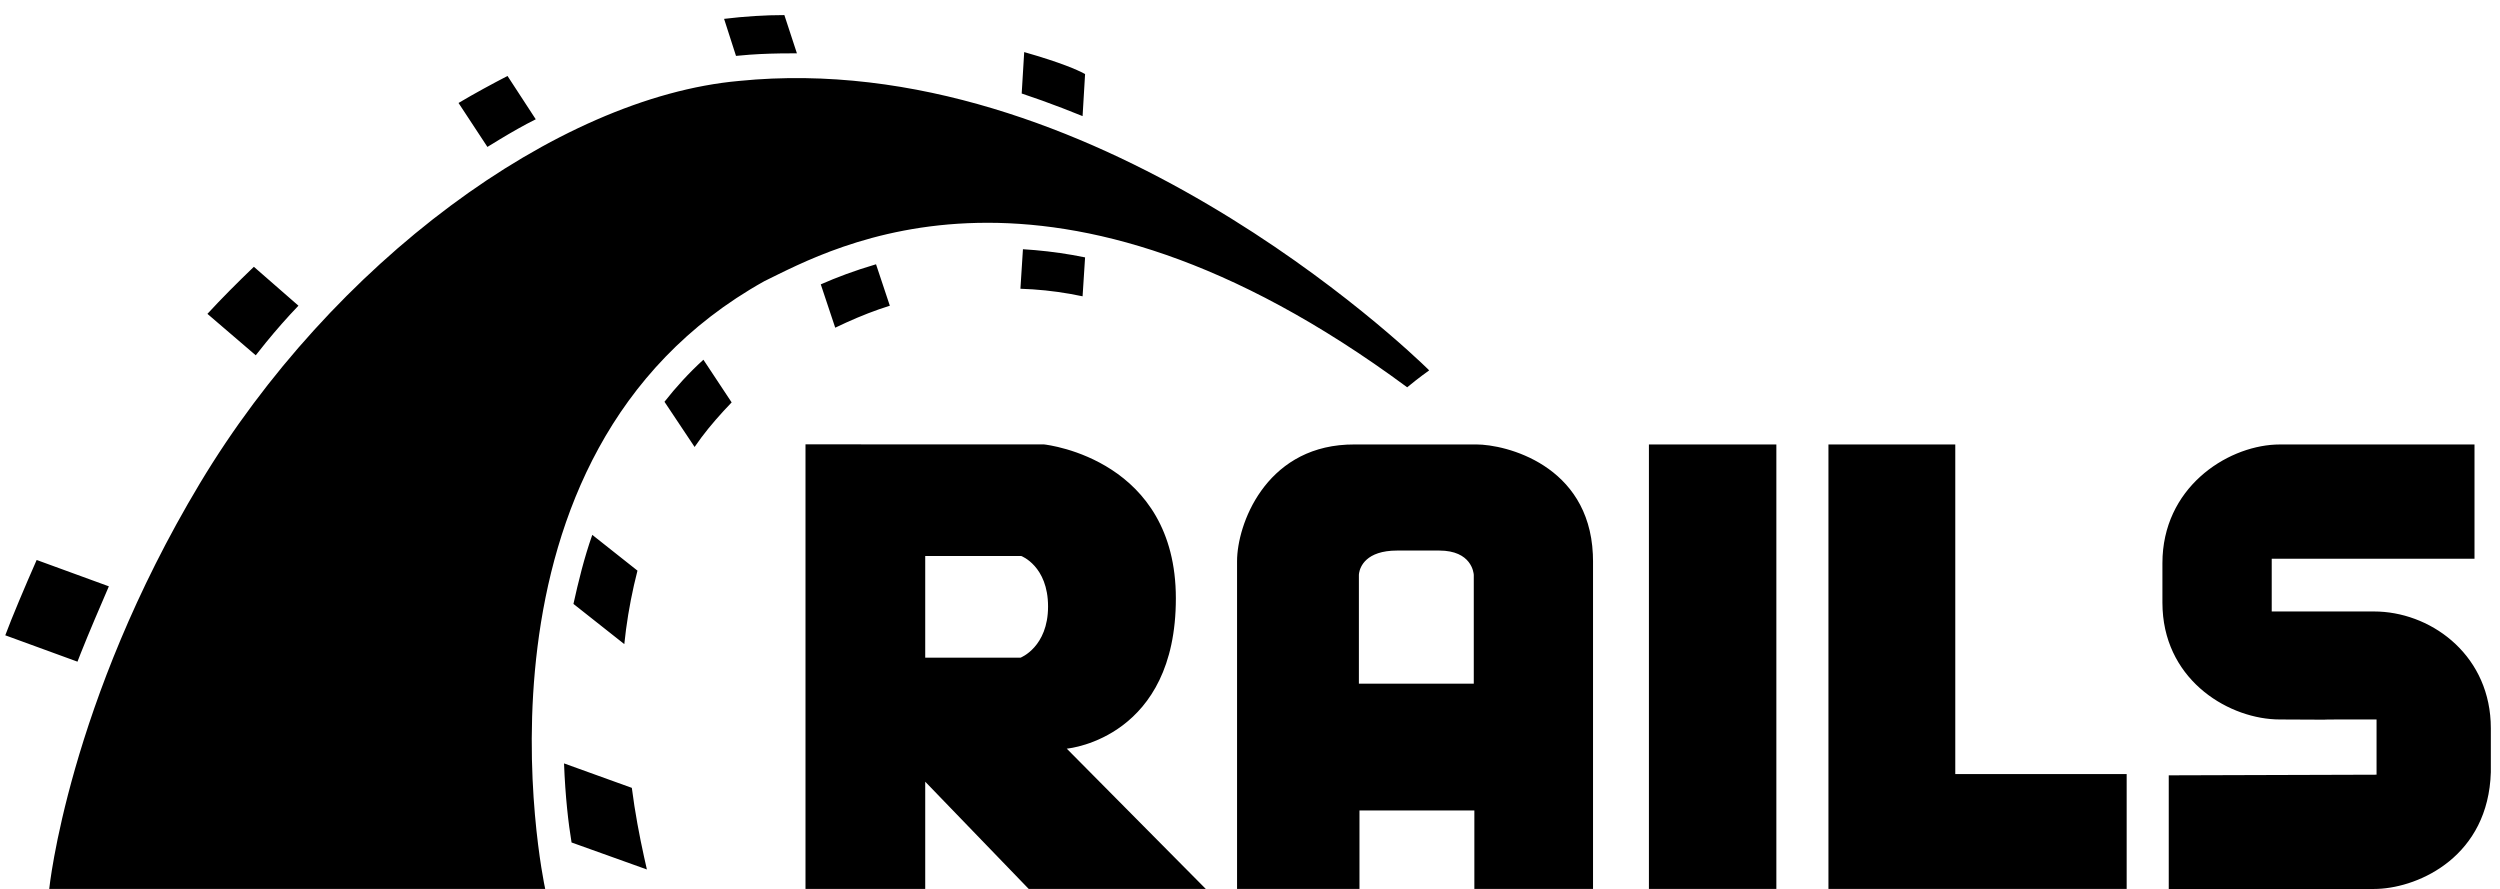
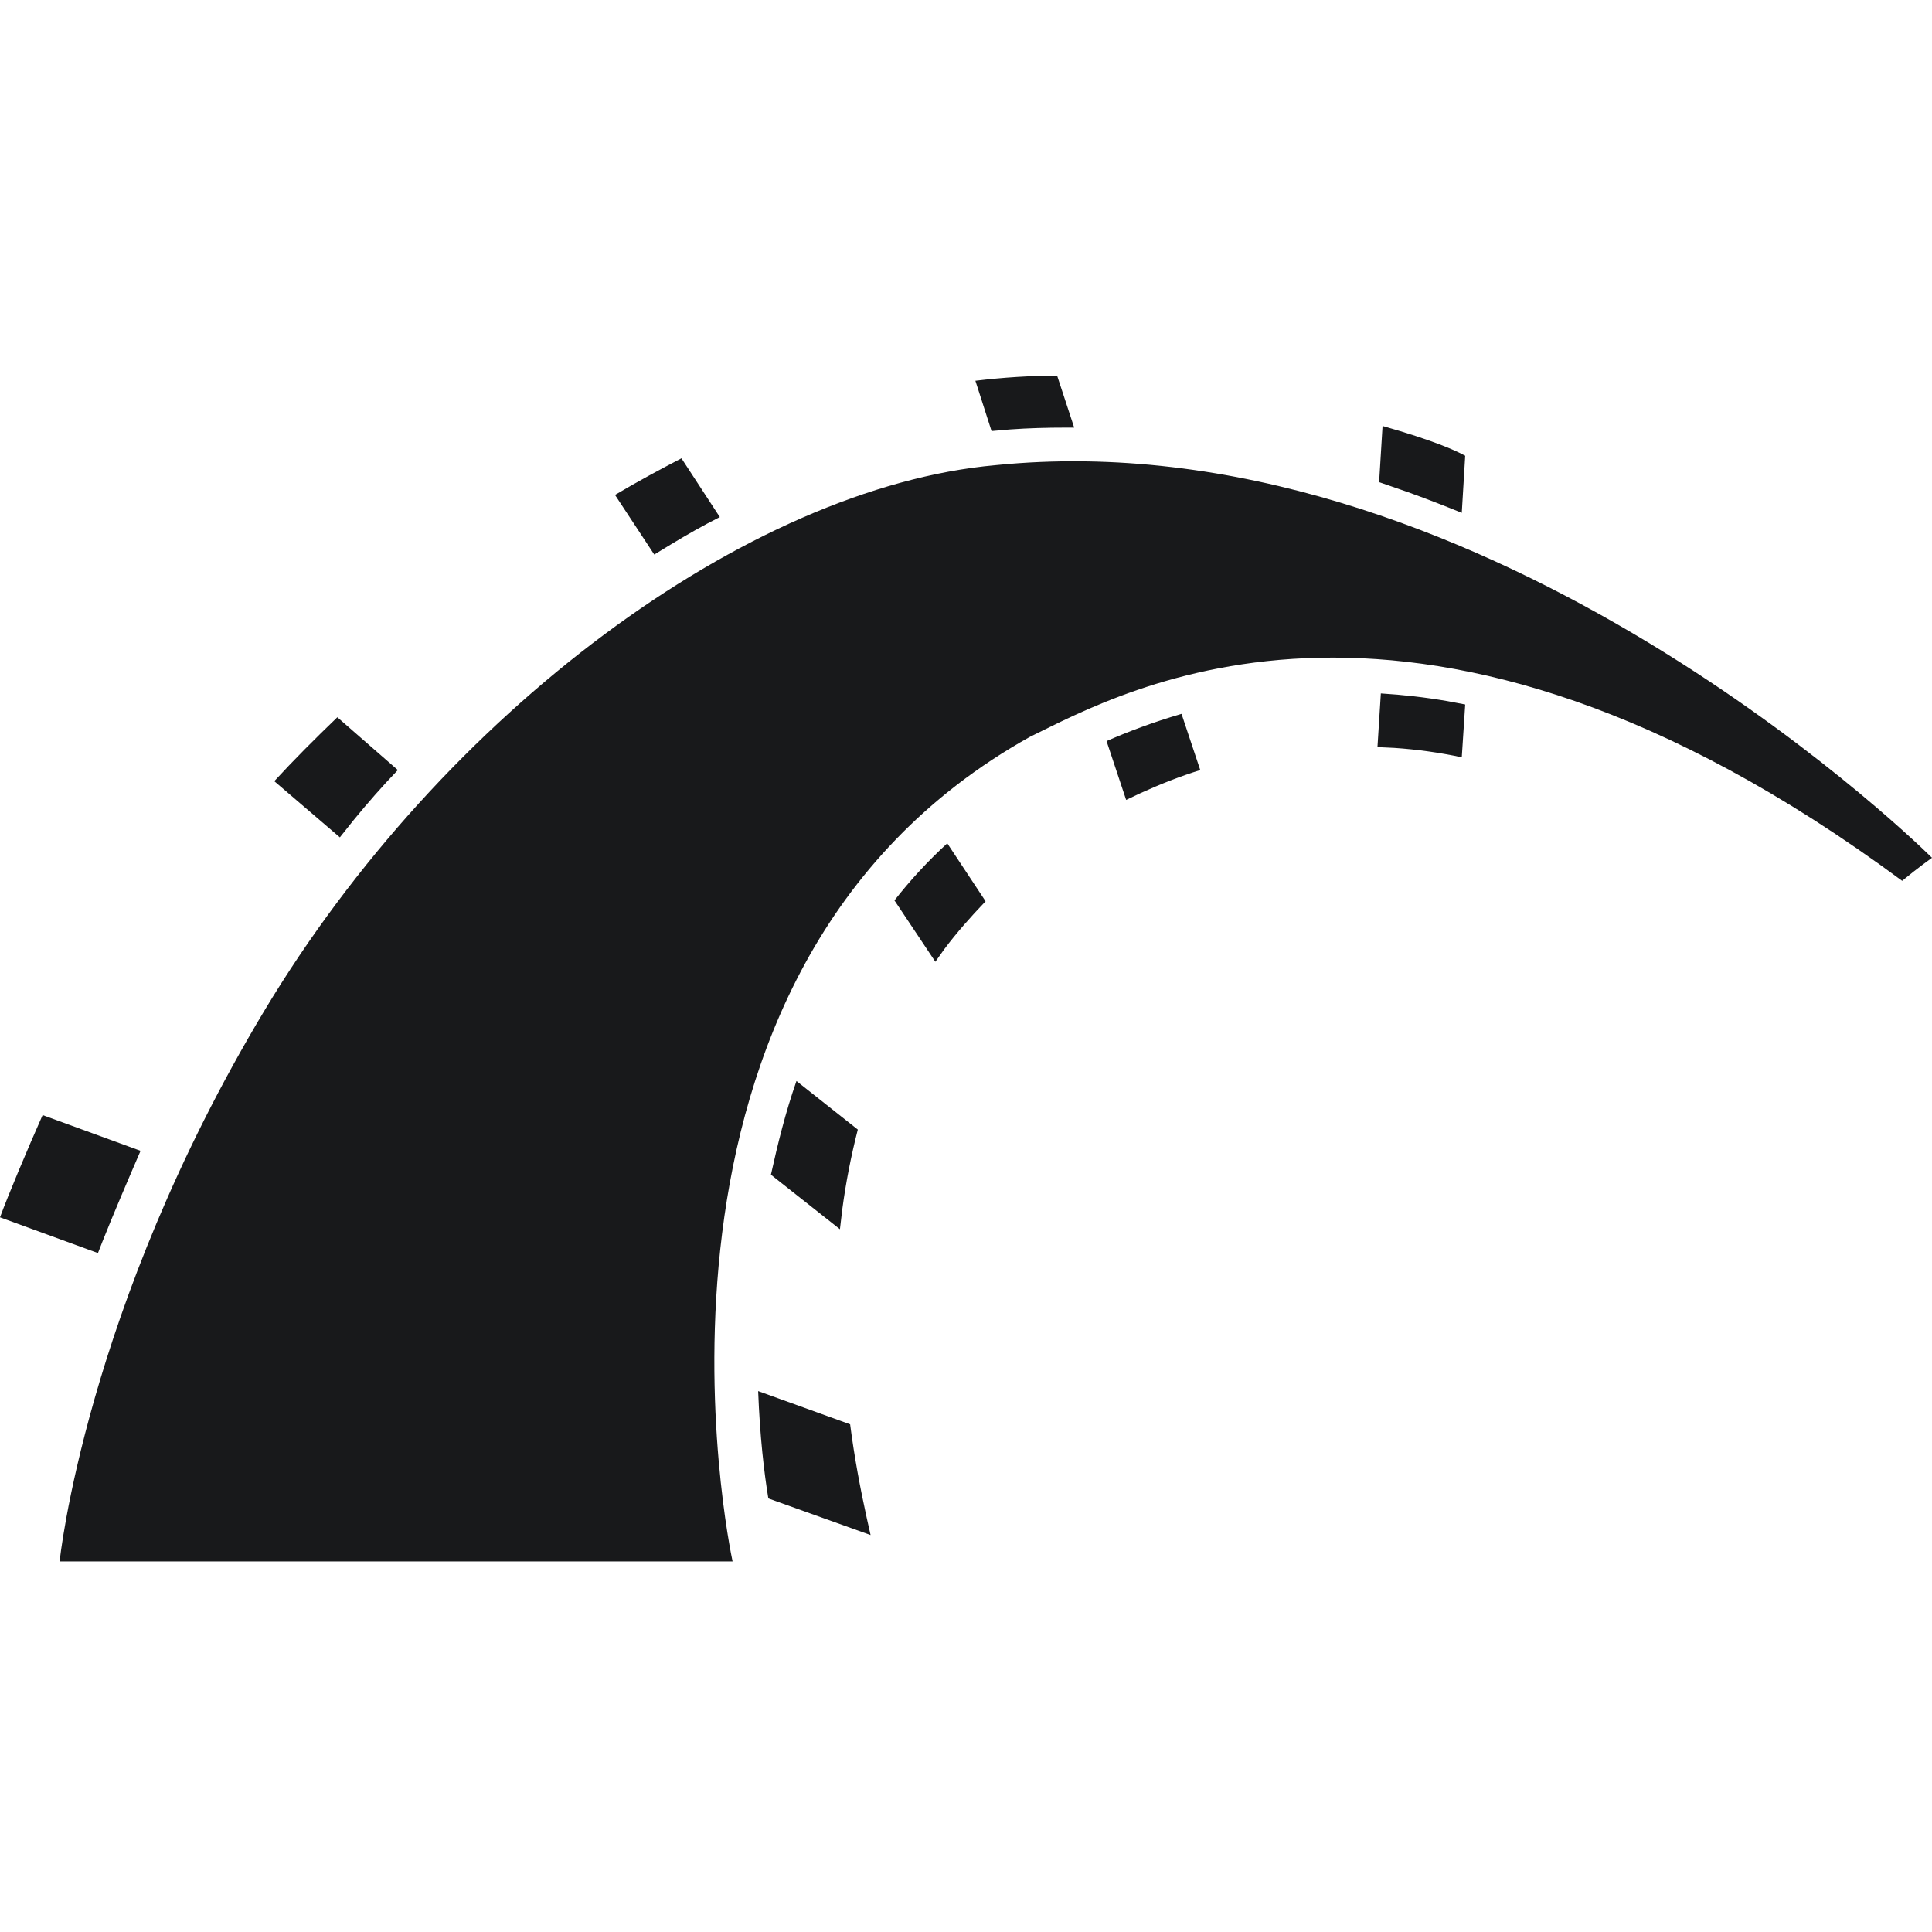
- <svg xmlns="http://www.w3.org/2000/svg" height="32" viewBox="0 0 90 32" width="90">
-   <path d="m418.082 26v4.114h-7.3v1.899h3.684c1.973 0 4.073 1.466 4.198 3.967l.006.237v1.582c-.088 3.008-2.543 4.139-4.072 4.201l-.132.003h-7.391v-4.091l7.481-.023v-1.989l-1.19.001-.347.001-.085 0-.128.001-.045 0-.056.001-.016.001c.001 0.0.013.001.034.001l.052.001c.031 0.0.067.001.105.001l.078.001-.155-0c-.314-.002-.852-.004-1.729-.008-1.775 0-4.082-1.339-4.22-3.955l-.007-.249v-1.424c0-2.698 2.278-4.183 4.065-4.268l.161-.004zm-18.692 0v11.866h6.17v4.136h-10.736v-16.002zm-6.441 0v16.002h-4.588v-16.002zm-10.804 0c1.058 0 4.049.731 4.198 3.951l.006.253v11.798h-4.272v-2.825h-4.136v2.825h-4.407v-11.798c0-1.318 1.004-4.047 3.947-4.197l.257-.006zm-24.147-.003 8.58.001c.179.02 4.753.57 4.753 5.544s-3.776 5.395-3.924 5.409l-.004 0 5.006 5.051h-6.375l-3.726-3.861v3.861h-4.31zm22.419-2.697.033.033s-.384.271-.791.61c-12.838-9.493-20.681-5.018-23.144-3.82-11.188 6.243-7.955 21.568-7.889 21.874l.001.005h-17.855s.678-6.69 5.424-14.601c4.746-7.911 12.838-13.9 19.415-14.488 12.682-1.27 24.111 9.706 24.806 10.386zm-31.112 14.182 2.441.881c.113.885.273 1.723.441 2.488l.101.45-2.712-.972c-.113-.678-.226-1.65-.271-2.848zm31.507-7.662h-1.514c-1.128 0-1.333.59-1.37.805l-.007.056-.001.015-0 3.915h4.136l-0-3.916c-.005-.08-.083-.875-1.243-.875zm-50.492.339 2.599.949c-.316.732-.719 1.671-1.012 2.409l-.118.303-2.599-.949c.226-.61.701-1.74 1.13-2.712zm35.445-.143h-3.457v3.659h3.434s.988-.382.988-1.841-.965-1.818-.965-1.818zm-15.443-.761 1.627 1.288c-.181.705-.318 1.41-.412 2.116l-.062.529-1.831-1.447c.181-.814.384-1.65.678-2.486zm4-6.306 1.017 1.537c-.398.416-.767.832-1.095 1.271l-.238.334-1.085-1.627c.407-.52.881-1.04 1.401-1.514zm-16.183-3.345 1.605 1.401c-.407.424-.801.873-1.173 1.329l-.364.457-1.74-1.492c.52-.565 1.085-1.13 1.673-1.695zm22.398-.09.497 1.492c-.524.163-1.049.369-1.573.607l-.393.184-.52-1.56c.565-.249 1.22-.497 1.989-.723zm5.289-.542c.579.036 1.172.101 1.779.207l.458.087-.09 1.401c-.597-.127-1.193-.21-1.79-.25l-.448-.022zm-18.556-6.238 1.017 1.56c-.441.22-.869.466-1.303.728l-.437.267-1.04-1.582c.61-.362 1.198-.678 1.763-.972zm18.601-.859c1.345.384 1.924.647 2.155.771l.037.02-.09 1.514c-.482-.196-.964-.382-1.453-.558l-.739-.256zm-8.634-1.333.452 1.379h-.226c-.492 0-.983.013-1.475.048l-.492.043-.429-1.333c.746-.09 1.469-.136 2.17-.136z" transform="translate(-329 -10)" />
+ <svg xmlns="http://www.w3.org/2000/svg" width="36" height="36" viewBox="0 0 36 36" fill="none">
+   <path d="M35.977 15.961L36 15.984C36 15.984 35.73 16.175 35.444 16.413C26.429 9.746 20.921 12.889 19.191 13.73C11.333 18.114 13.604 28.877 13.65 29.092L13.651 29.095H1.111C1.111 29.095 1.587 24.397 4.921 18.841C8.254 13.286 13.937 9.079 18.556 8.667C27.462 7.774 35.489 15.483 35.977 15.961ZM14.127 25.921L15.841 26.54C15.921 27.161 16.033 27.75 16.151 28.287L16.222 28.603L14.317 27.921C14.238 27.444 14.159 26.762 14.127 25.921ZM0.794 20.778L2.619 21.444C2.397 21.958 2.114 22.618 1.908 23.137L1.825 23.349L0 22.683C0.159 22.254 0.492 21.46 0.794 20.778ZM14.841 20.143L15.984 21.048C15.857 21.543 15.761 22.038 15.695 22.533L15.651 22.905L14.365 21.889C14.492 21.317 14.635 20.73 14.841 20.143ZM17.651 15.714L18.365 16.794C18.086 17.086 17.827 17.378 17.596 17.686L17.429 17.921L16.667 16.778C16.952 16.413 17.286 16.048 17.651 15.714ZM6.286 13.365L7.413 14.349C7.127 14.647 6.85 14.962 6.589 15.282L6.333 15.603L5.111 14.556C5.476 14.159 5.873 13.762 6.286 13.365ZM22.016 13.302L22.365 14.349C21.997 14.463 21.629 14.608 21.26 14.775L20.984 14.905L20.619 13.809C21.016 13.635 21.476 13.46 22.016 13.302ZM25.73 12.921C26.137 12.946 26.553 12.992 26.98 13.066L27.302 13.127L27.238 14.111C26.819 14.022 26.4 13.964 25.981 13.936L25.667 13.921L25.73 12.921ZM12.698 8.54L13.413 9.635C13.103 9.79 12.803 9.962 12.498 10.146L12.191 10.333L11.46 9.222C11.889 8.968 12.302 8.746 12.698 8.54ZM25.762 7.937C26.706 8.206 27.113 8.391 27.275 8.478L27.302 8.492L27.238 9.556C26.899 9.418 26.561 9.287 26.218 9.164L25.698 8.984L25.762 7.937ZM19.698 7L20.016 7.968H19.857C19.512 7.968 19.167 7.977 18.821 8.002L18.476 8.032L18.175 7.095C18.698 7.032 19.206 7 19.698 7Z" fill="#18191B" />
</svg>
